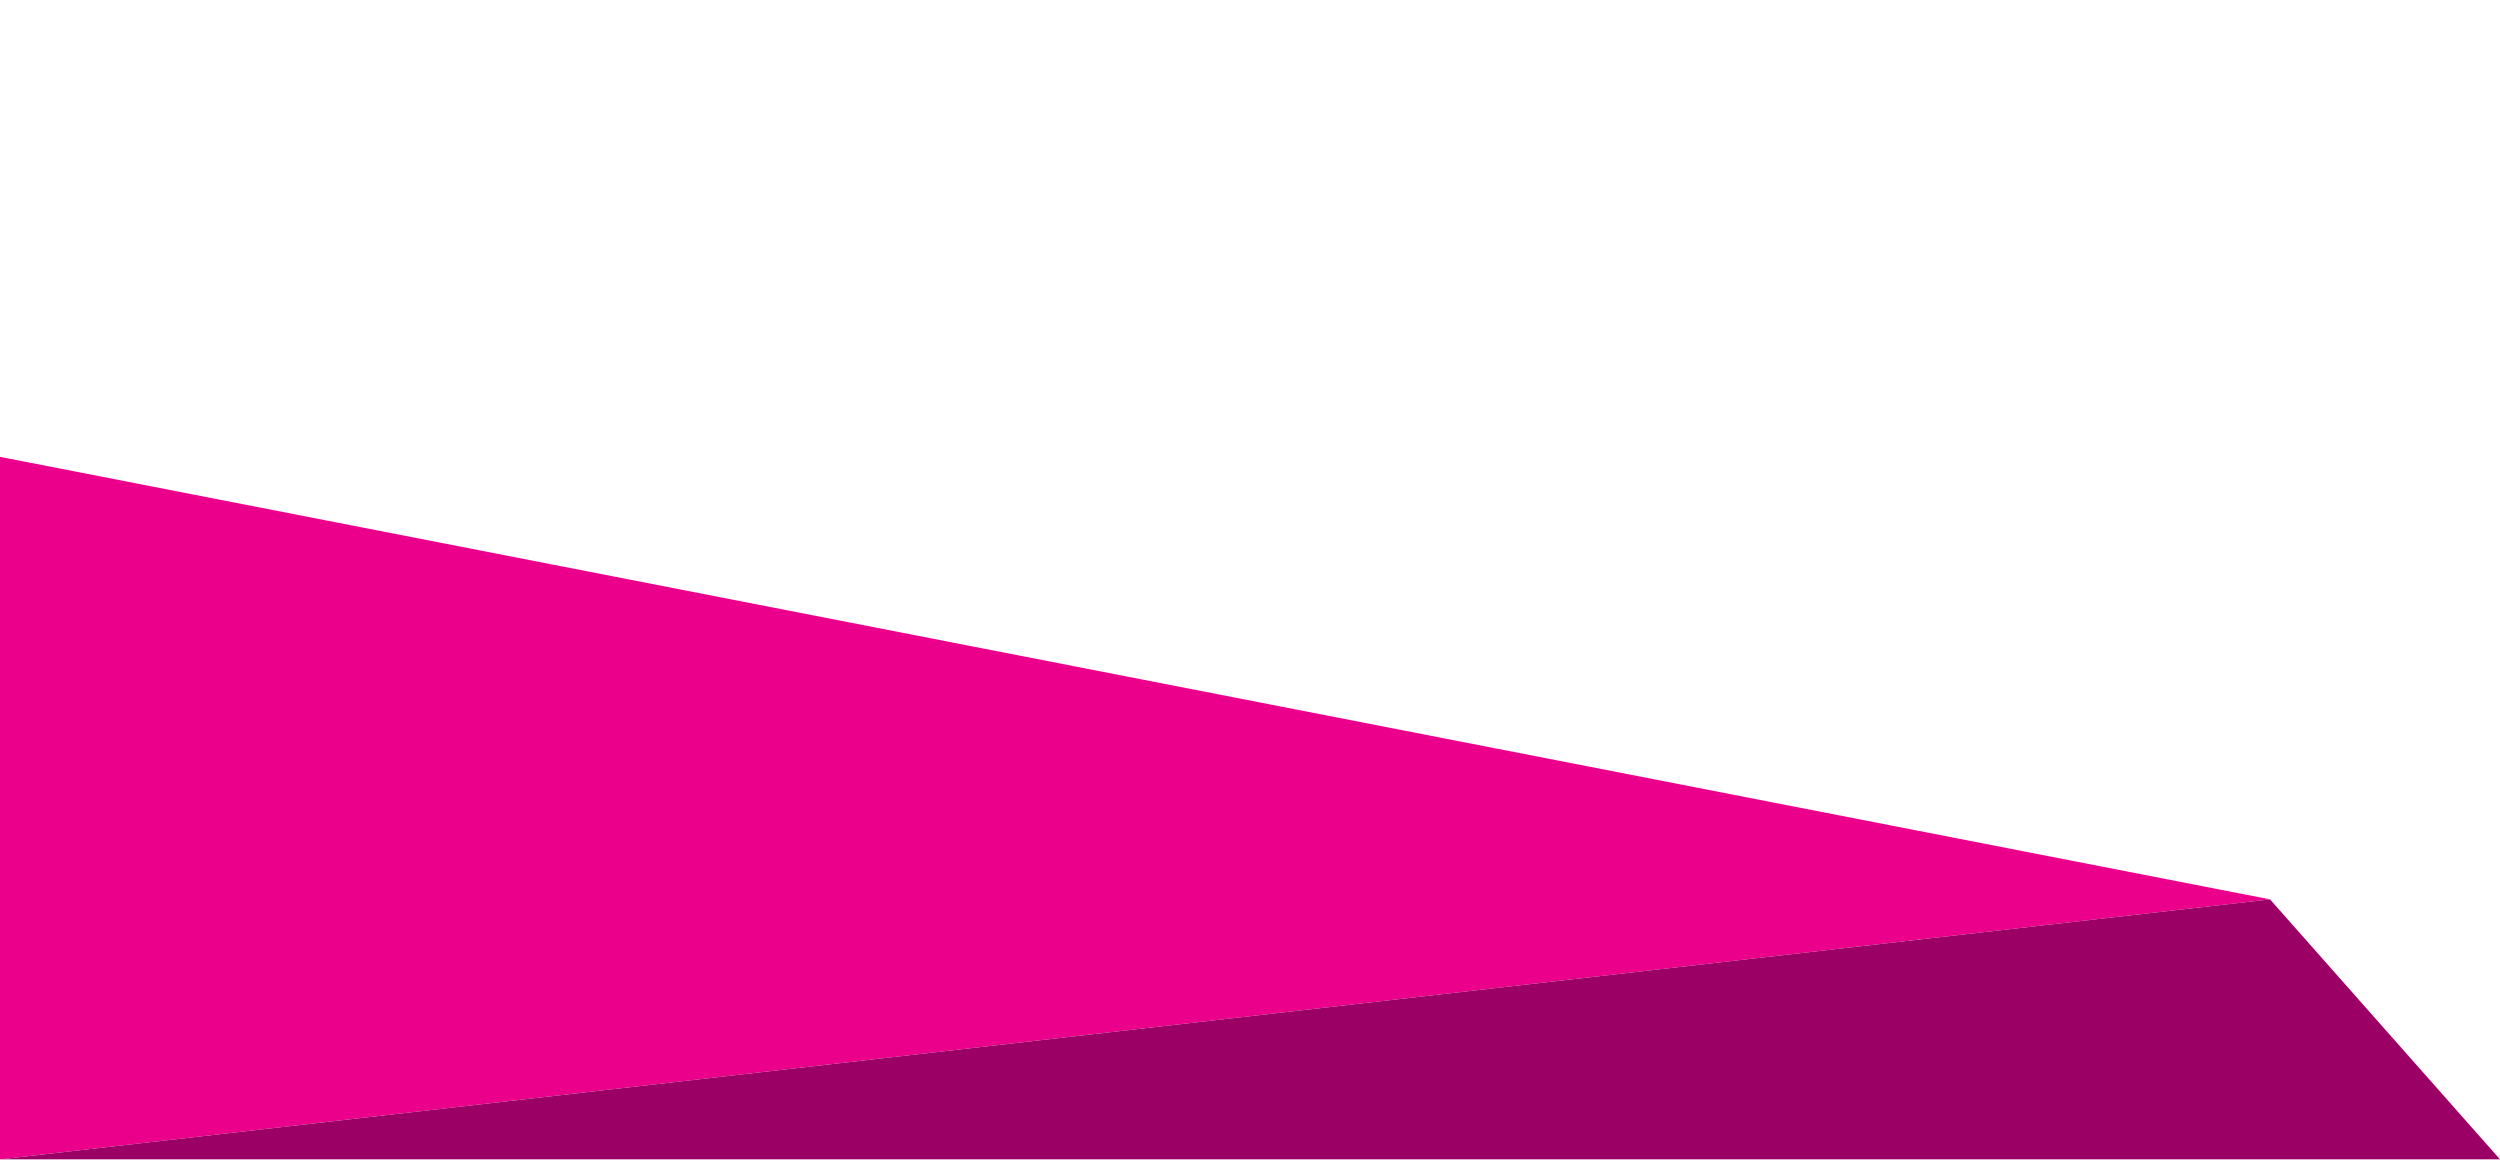
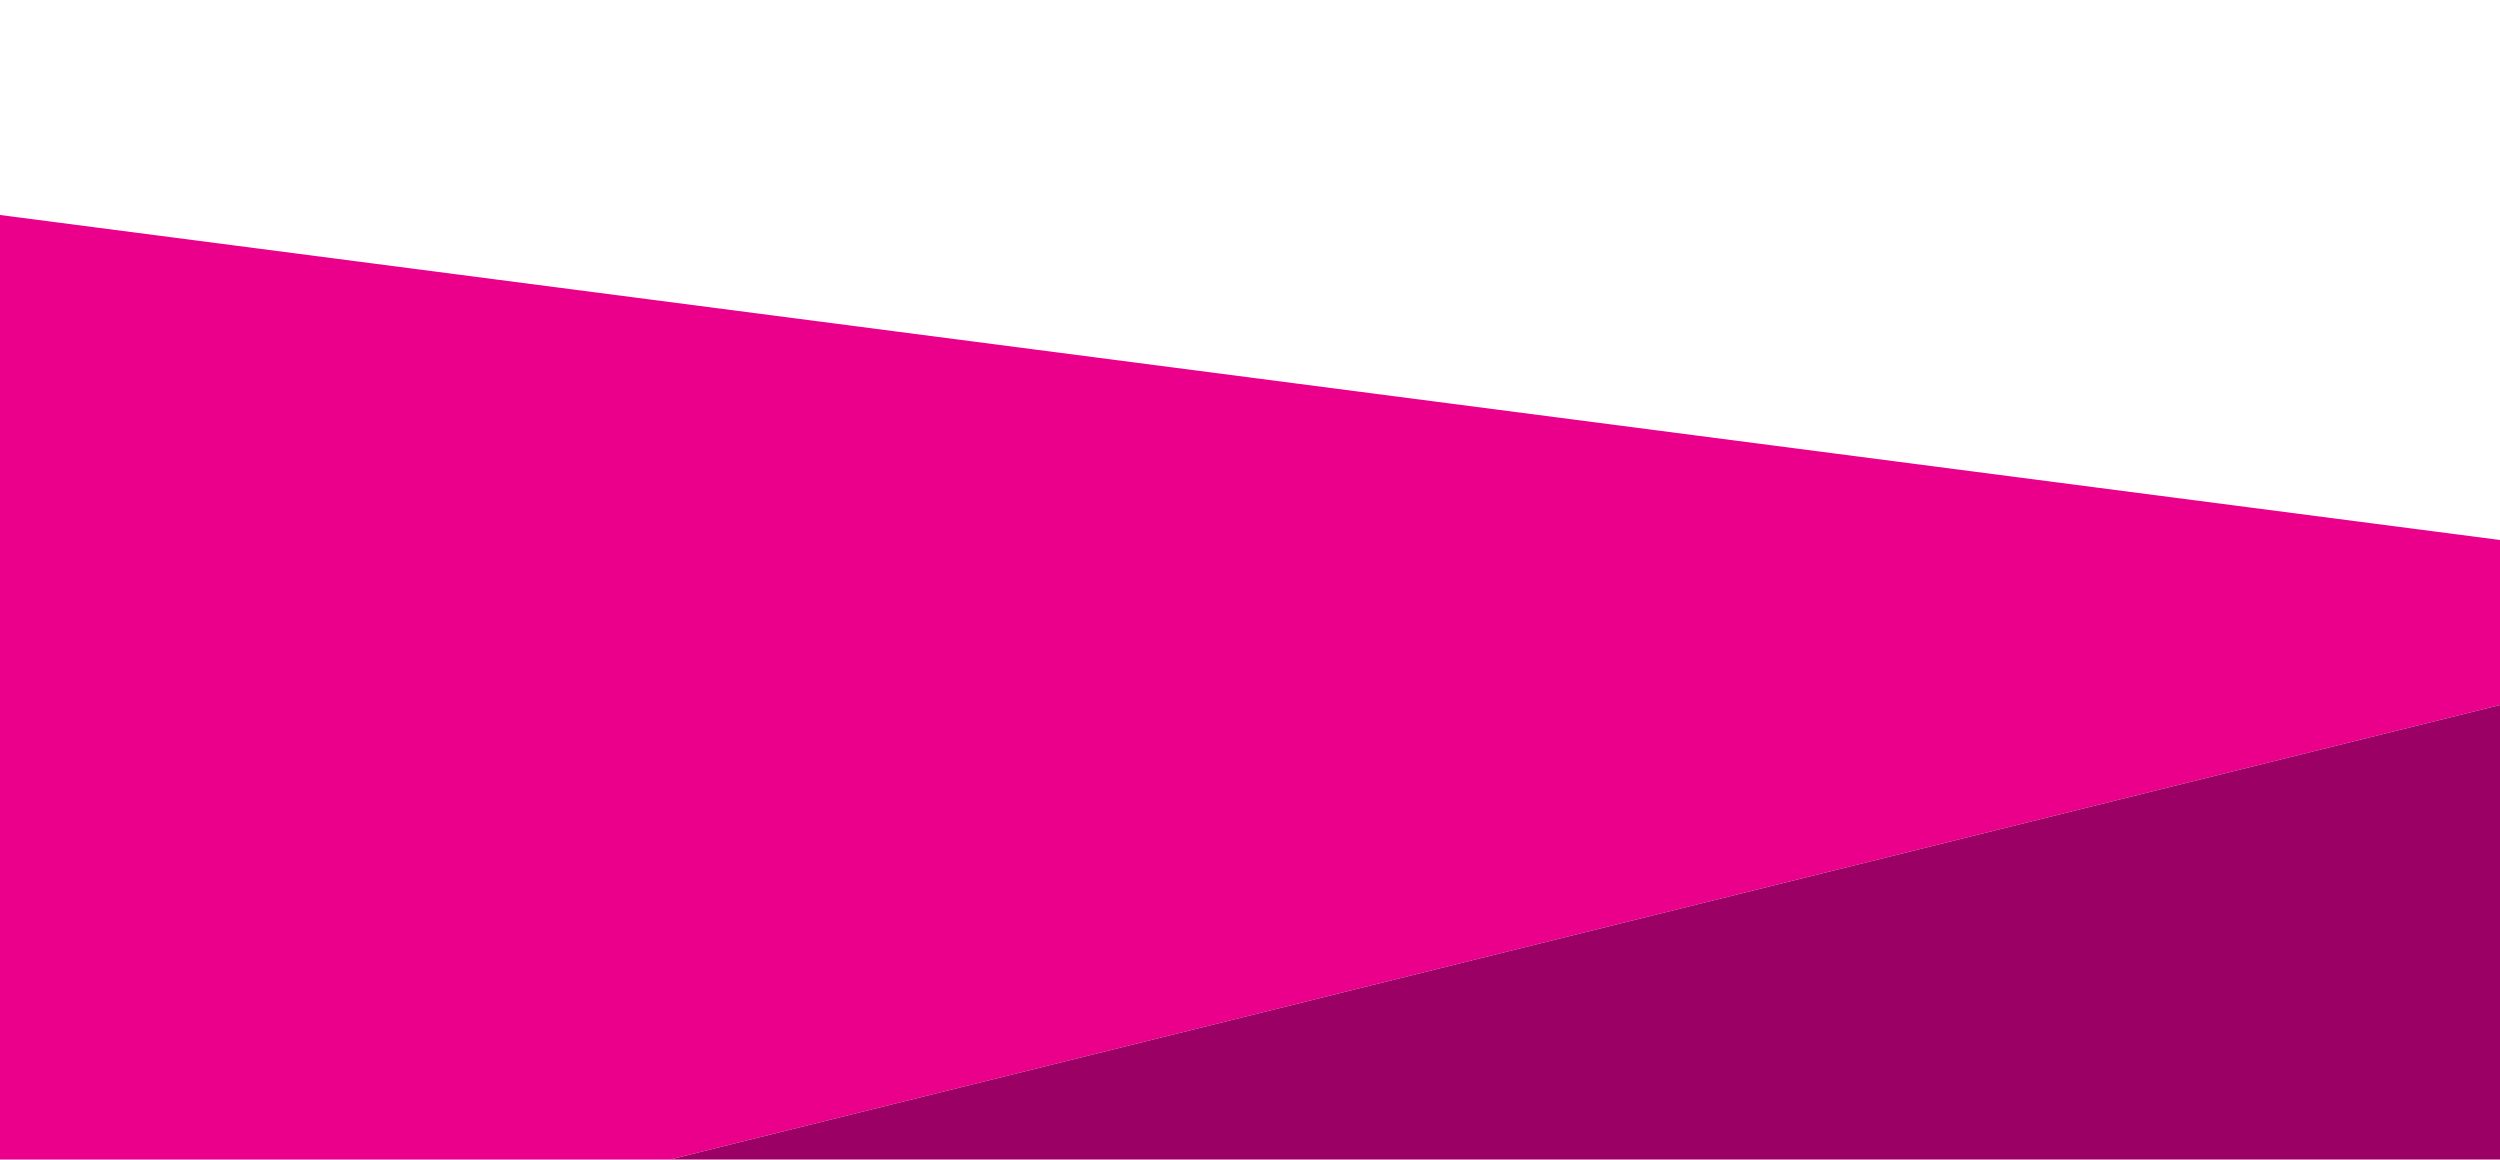
- <svg xmlns="http://www.w3.org/2000/svg" version="1.1" x="0px" y="0px" viewBox="0 0 500 231.872" style="enable-background:new 0 0 500 231.872;" xml:space="preserve">
+ <svg xmlns="http://www.w3.org/2000/svg" version="1.1" id="Layer_1" x="0px" y="0px" viewBox="242 -107.9 500 231.9" style="enable-background:new 242 -107.9 500 231.9;" xml:space="preserve">
  <style type="text/css">
	.st0{fill:#EB008B;}
	.st1{fill:#9B0064;}
</style>
-   <g id="Layer_1">
-     <polygon id="XMLID_1_" class="st0" points="0,231.872 0,91.372 454,179.872 0,231.872  " />
+   <g id="Layer_1_2_">
+     <polygon id="XMLID_3_" class="st0" points="242,124 242,-64.9 742,0.1 742,33.1 376,124  " />
  </g>
-   <g id="Layer_2">
-     <polygon id="XMLID_55_" class="st1" points="0,231.872 454,179.872 500,231.872  " />
+   <g id="Layer_2_1_">
+     <polygon id="XMLID_2_" class="st1" points="376,124 742,33.1 742,124  " />
  </g>
</svg>
